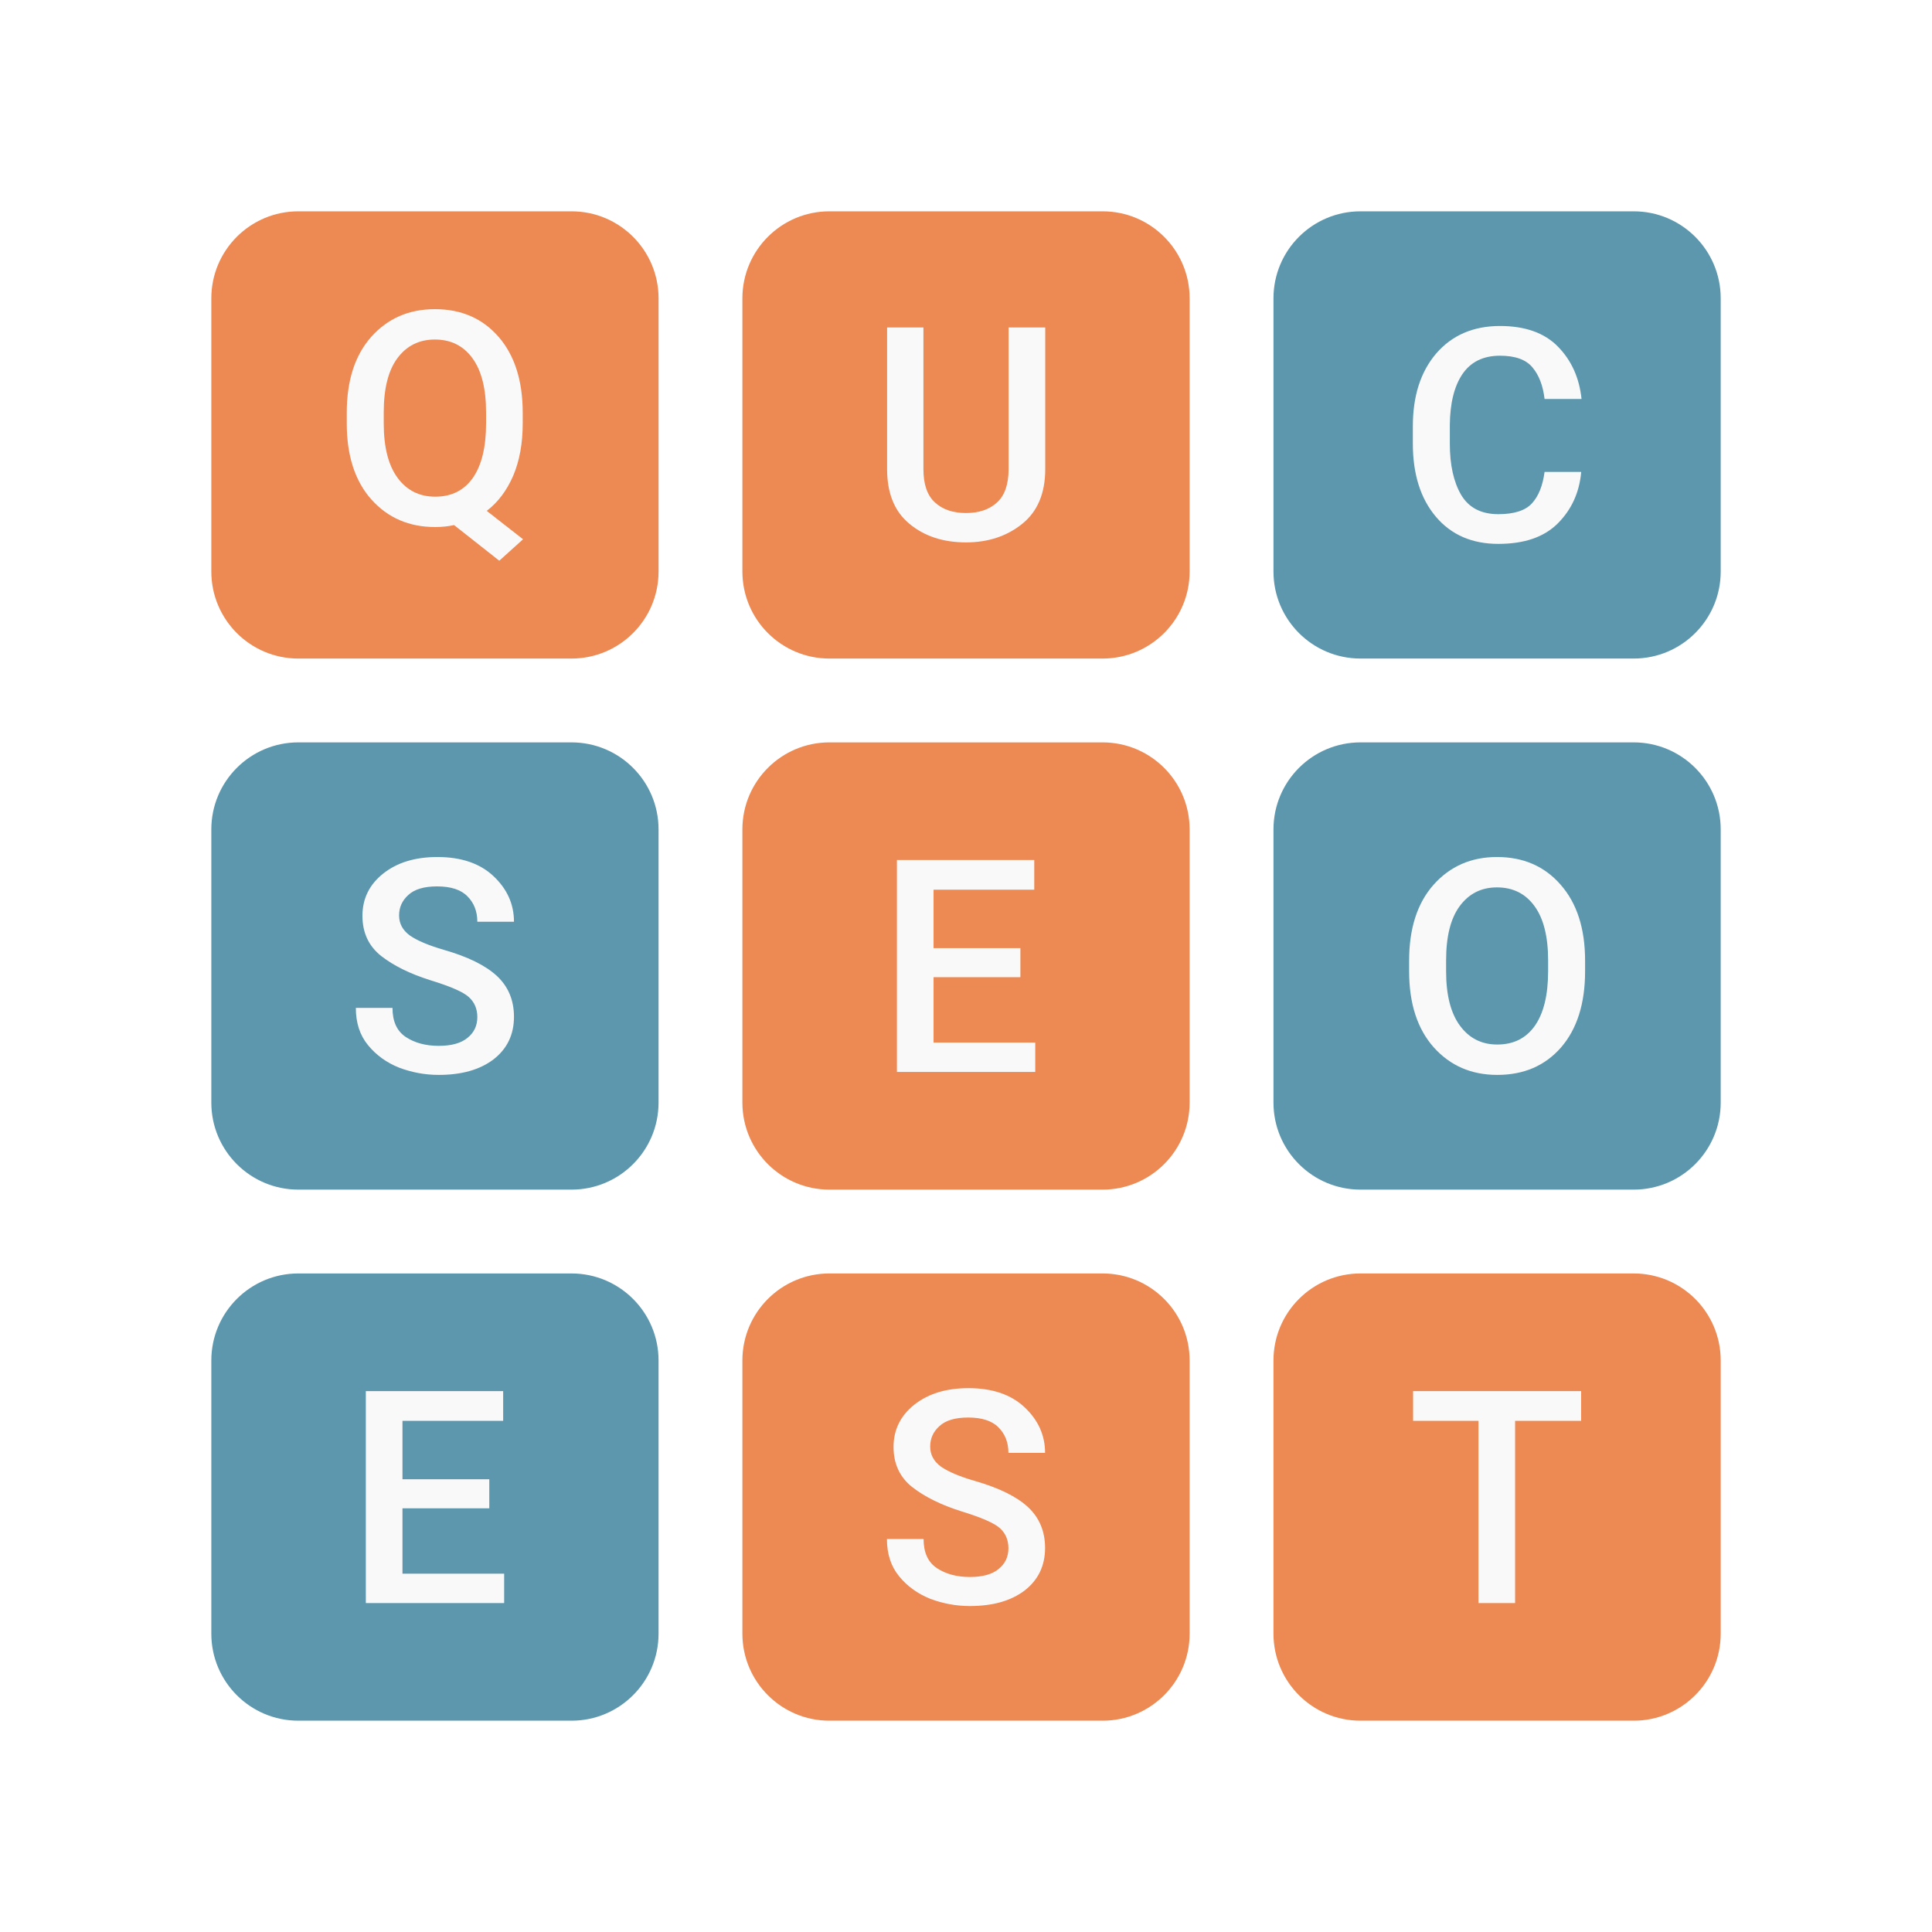
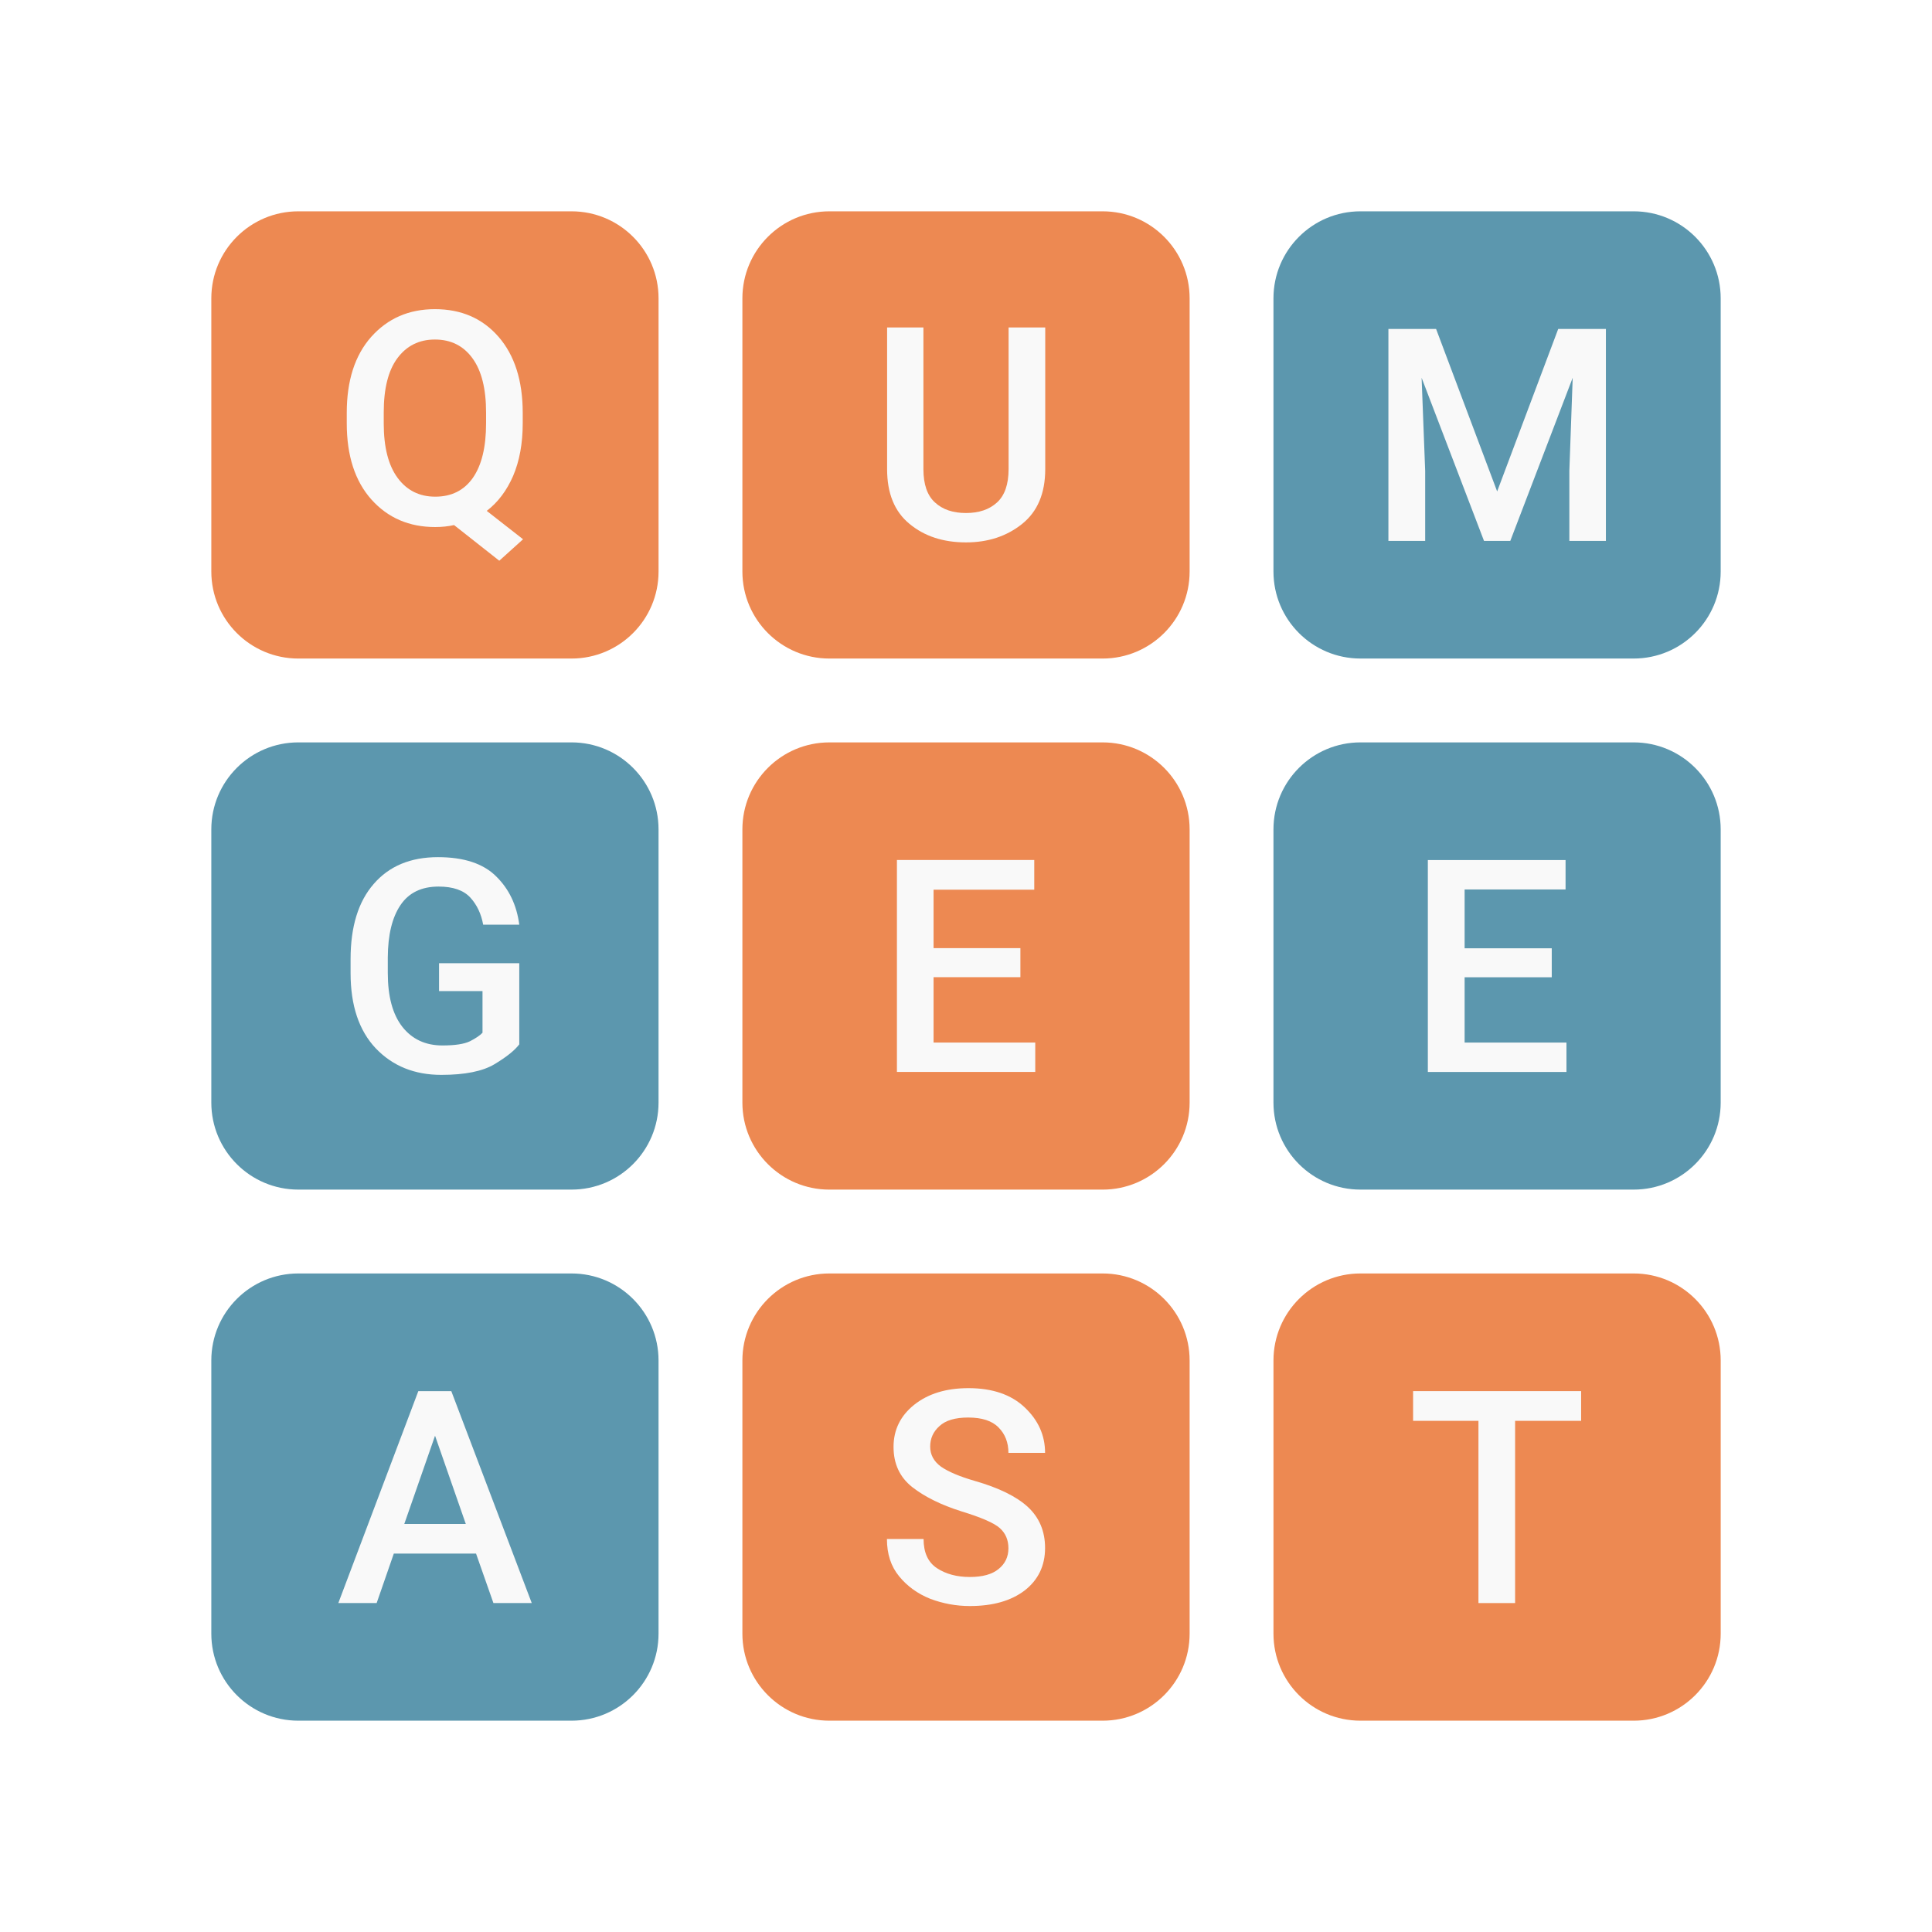
<svg xmlns="http://www.w3.org/2000/svg" width="512" height="512" viewBox="0 0 135.467 135.467" version="1.1" id="svg1">
  <defs id="defs1" />
  <g id="layer1">
    <g id="g23" transform="matrix(1.481481,0,0,1.481481,-37.21378,-35.86885)">
      <rect style="fill:#ed8952;fill-opacity:1;stroke-width:7.857" id="rect1-0-7" width="21.167" height="21.167" x="35.121" y="34.213" ry="4.118" />
      <text xml:space="preserve" style="font-style:normal;font-variant:normal;font-weight:500;font-stretch:normal;font-size:14.111px;font-family:Roboto;-inkscape-font-specification:'Roboto Medium';fill:#f9f9f9;fill-opacity:1;stroke-width:10" x="40.874" y="49.013" id="text1-4-0">
        <tspan id="tspan1-3-9" style="font-style:normal;font-variant:normal;font-weight:500;font-stretch:normal;font-size:14.111px;font-family:Roboto;-inkscape-font-specification:'Roboto Medium';fill:#f9f9f9;stroke-width:10" x="40.874" y="49.013">Q</tspan>
      </text>
    </g>
-     <g id="g30" transform="matrix(1.481481,0,0,1.481481,-37.21378,-41.74848)">
-       <rect style="fill:#5c97ae;fill-opacity:1;stroke-width:7.857" id="rect1-0-7-1" width="21.167" height="21.167" x="35.121" y="63.317" ry="4.118" />
-       <text xml:space="preserve" style="font-style:normal;font-variant:normal;font-weight:500;font-stretch:normal;font-size:14.111px;font-family:Roboto;-inkscape-font-specification:'Roboto Medium';fill:#f9f9f9;fill-opacity:1;stroke-width:10" x="41.446" y="78.916" id="text1-4-7">
-         <tspan id="tspan1-3-2" style="font-style:normal;font-variant:normal;font-weight:500;font-stretch:normal;font-size:14.111px;font-family:Roboto;-inkscape-font-specification:'Roboto Medium';fill:#f9f9f9;stroke-width:10" x="41.446" y="78.916">S</tspan>
-       </text>
-     </g>
+     <rect style="fill:#5c97ae;fill-opacity:1;stroke-width:11.64" id="rect1-0-7-1" width="31.358" height="31.358" x="14.817" y="52.054" ry="6.101" />
+     <text xml:space="preserve" style="font-style:normal;font-variant:normal;font-weight:500;font-stretch:normal;font-size:20.905px;font-family:Roboto;-inkscape-font-specification:'Roboto Medium';fill:#f9f9f9;fill-opacity:1;stroke-width:14.815" x="23.503" y="75.165" id="text1-4-7">
+       <tspan id="tspan1-3-2" style="font-style:normal;font-variant:normal;font-weight:500;font-stretch:normal;font-size:20.905px;font-family:Roboto;-inkscape-font-specification:'Roboto Medium';fill:#f9f9f9;stroke-width:14.815" x="23.503" y="75.165">G</tspan>
+     </text>
    <g id="g29" transform="matrix(1.481481,0,0,1.481481,-37.1215,-41.74848)">
      <rect style="fill:#ed8952;fill-opacity:1;stroke-width:7.857" id="rect1-0-6-0-7" width="21.167" height="21.167" x="60.194" y="63.317" ry="4.118" />
      <text xml:space="preserve" style="font-style:normal;font-variant:normal;font-weight:500;font-stretch:normal;font-size:14.111px;font-family:Roboto;-inkscape-font-specification:'Roboto Medium';fill:#f9f9f9;fill-opacity:1;stroke-width:10" x="66.478" y="78.916" id="text1-4-6">
        <tspan id="tspan1-3-5" style="font-style:normal;font-variant:normal;font-weight:500;font-stretch:normal;font-size:14.111px;font-family:Roboto;-inkscape-font-specification:'Roboto Medium';fill:#f9f9f9;stroke-width:10" x="66.478" y="78.916">E</tspan>
      </text>
    </g>
    <g id="g24" transform="matrix(1.481481,0,0,1.481481,-37.1215,-35.86885)">
      <rect style="fill:#ed8952;fill-opacity:1;stroke-width:7.857" id="rect1-0-6-0" width="21.167" height="21.167" x="60.194" y="34.213" ry="4.118" />
      <text xml:space="preserve" style="font-style:normal;font-variant:normal;font-weight:500;font-stretch:normal;font-size:14.111px;font-family:Roboto;-inkscape-font-specification:'Roboto Medium';fill:#f9f9f9;fill-opacity:1;stroke-width:10" x="66.167" y="49.743" id="text1-4-8">
        <tspan id="tspan1-3-55" style="font-style:normal;font-variant:normal;font-weight:500;font-stretch:normal;font-size:14.111px;font-family:Roboto;-inkscape-font-specification:'Roboto Medium';fill:#f9f9f9;stroke-width:10" x="66.167" y="49.743">U</tspan>
      </text>
    </g>
-     <g id="g28" transform="matrix(1.481481,0,0,1.481481,-38.25556,-41.74848)">
-       <rect style="fill:#5c97ae;fill-opacity:1;stroke-width:7.857" id="rect1-0-6-0-7-8" width="21.167" height="21.167" x="86.095" y="63.317" ry="4.118" />
-       <text xml:space="preserve" style="font-style:normal;font-variant:normal;font-weight:500;font-stretch:normal;font-size:14.111px;font-family:Roboto;-inkscape-font-specification:'Roboto Medium';fill:#f9f9f9;fill-opacity:1;stroke-width:10" x="91.813" y="78.916" id="text1-4-6-6">
-         <tspan id="tspan1-3-5-7" style="font-style:normal;font-variant:normal;font-weight:500;font-stretch:normal;font-size:14.111px;font-family:Roboto;-inkscape-font-specification:'Roboto Medium';fill:#f9f9f9;stroke-width:10" x="91.813" y="78.916">O</tspan>
-       </text>
-     </g>
-     <g id="g25" transform="matrix(1.481481,0,0,1.481481,-38.25556,-35.86885)">
-       <rect style="fill:#5c97ae;fill-opacity:1;stroke-width:7.857" id="rect1-0-6-0-76" width="21.167" height="21.167" x="86.095" y="34.213" ry="4.118" />
-       <text xml:space="preserve" style="font-style:normal;font-variant:normal;font-weight:500;font-stretch:normal;font-size:14.111px;font-family:Roboto;-inkscape-font-specification:'Roboto Medium';fill:#f9f9f9;fill-opacity:1;stroke-width:10" x="91.989" y="49.812" id="text1-4-8-1">
-         <tspan id="tspan1-3-55-8" style="font-style:normal;font-variant:normal;font-weight:500;font-stretch:normal;font-size:14.111px;font-family:Roboto;-inkscape-font-specification:'Roboto Medium';fill:#f9f9f9;stroke-width:10" x="91.989" y="49.812">C</tspan>
-       </text>
-     </g>
-     <g id="g33" transform="matrix(1.481481,0,0,1.481481,-37.21378,-43.02528)">
-       <rect style="fill:#5c97ae;fill-opacity:1;stroke-width:7.857" id="rect1-0-7-1-2" width="21.167" height="21.167" x="35.121" y="89.314" ry="4.118" />
-       <text xml:space="preserve" style="font-style:normal;font-variant:normal;font-weight:500;font-stretch:normal;font-size:14.111px;font-family:Roboto;-inkscape-font-specification:'Roboto Medium';fill:#f9f9f9;fill-opacity:1;stroke-width:10" x="41.404" y="104.914" id="text1-4-7-7">
-         <tspan id="tspan1-3-2-1" style="font-style:normal;font-variant:normal;font-weight:500;font-stretch:normal;font-size:14.111px;font-family:Roboto;-inkscape-font-specification:'Roboto Medium';fill:#f9f9f9;stroke-width:10" x="41.404" y="104.914">E</tspan>
-       </text>
-     </g>
+     <rect style="fill:#5c97ae;fill-opacity:1;stroke-width:11.64" id="rect1-0-6-0-7-8" width="31.358" height="31.358" x="89.292" y="52.054" ry="6.101" />
+     <text xml:space="preserve" style="font-style:normal;font-variant:normal;font-weight:500;font-stretch:normal;font-size:20.905px;font-family:Roboto;-inkscape-font-specification:'Roboto Medium';fill:#f9f9f9;fill-opacity:1;stroke-width:14.815" x="98.601" y="75.165" id="text1-4-6-6">
+       <tspan id="tspan1-3-5-7" style="font-style:normal;font-variant:normal;font-weight:500;font-stretch:normal;font-size:20.905px;font-family:Roboto;-inkscape-font-specification:'Roboto Medium';fill:#f9f9f9;stroke-width:14.815" x="98.601" y="75.165">E</tspan>
+     </text>
+     <rect style="fill:#5c97ae;fill-opacity:1;stroke-width:11.64" id="rect1-0-6-0-76" width="31.358" height="31.358" x="89.292" y="14.817" ry="6.101" />
+     <text xml:space="preserve" style="font-style:normal;font-variant:normal;font-weight:500;font-stretch:normal;font-size:20.905px;font-family:Roboto;-inkscape-font-specification:'Roboto Medium';fill:#f9f9f9;fill-opacity:1;stroke-width:14.815" x="95.835" y="37.927" id="text1-4-8-1">
+       <tspan id="tspan1-3-55-8" style="font-style:normal;font-variant:normal;font-weight:500;font-stretch:normal;font-size:20.905px;font-family:Roboto;-inkscape-font-specification:'Roboto Medium';fill:#f9f9f9;stroke-width:14.815" x="95.835" y="37.927">M</tspan>
+     </text>
+     <rect style="fill:#5c97ae;fill-opacity:1;stroke-width:11.64" id="rect1-0-7-1-2" width="31.358" height="31.358" x="14.817" y="89.292" ry="6.101" />
+     <text xml:space="preserve" style="font-style:normal;font-variant:normal;font-weight:500;font-stretch:normal;font-size:20.905px;font-family:Roboto;-inkscape-font-specification:'Roboto Medium';fill:#f9f9f9;fill-opacity:1;stroke-width:14.815" x="23.534" y="112.402" id="text1-4-7-7">
+       <tspan id="tspan1-3-2-1" style="font-style:normal;font-variant:normal;font-weight:500;font-stretch:normal;font-size:20.905px;font-family:Roboto;-inkscape-font-specification:'Roboto Medium';fill:#f9f9f9;stroke-width:14.815" x="23.534" y="112.402">A</tspan>
+     </text>
    <g id="g34" transform="matrix(1.481481,0,0,1.481481,-37.1215,-43.02528)">
      <rect style="fill:#ed8952;fill-opacity:1;stroke-width:7.857" id="rect1-0-6-0-7-3" width="21.167" height="21.167" x="60.194" y="89.314" ry="4.118" />
      <text xml:space="preserve" style="font-style:normal;font-variant:normal;font-weight:500;font-stretch:normal;font-size:14.111px;font-family:Roboto;-inkscape-font-specification:'Roboto Medium';fill:#f9f9f9;fill-opacity:1;stroke-width:10" x="66.519" y="104.914" id="text1-4-6-8">
        <tspan id="tspan1-3-5-9" style="font-style:normal;font-variant:normal;font-weight:500;font-stretch:normal;font-size:14.111px;font-family:Roboto;-inkscape-font-specification:'Roboto Medium';fill:#f9f9f9;stroke-width:10" x="66.519" y="104.914">S</tspan>
      </text>
    </g>
    <g id="g35" transform="matrix(1.481481,0,0,1.481481,-38.25556,-43.02528)">
      <rect style="fill:#ed8952;fill-opacity:1;stroke-width:7.857" id="rect1-0-6-0-7-8-3" width="21.167" height="21.167" x="86.095" y="89.314" ry="4.118" />
      <text xml:space="preserve" style="font-style:normal;font-variant:normal;font-weight:500;font-stretch:normal;font-size:14.111px;font-family:Roboto;-inkscape-font-specification:'Roboto Medium';fill:#f9f9f9;fill-opacity:1;stroke-width:10" x="92.389" y="104.914" id="text1-4-6-6-7">
        <tspan id="tspan1-3-5-7-4" style="font-style:normal;font-variant:normal;font-weight:500;font-stretch:normal;font-size:14.111px;font-family:Roboto;-inkscape-font-specification:'Roboto Medium';fill:#f9f9f9;stroke-width:10" x="92.389" y="104.914">T</tspan>
      </text>
    </g>
  </g>
</svg>
